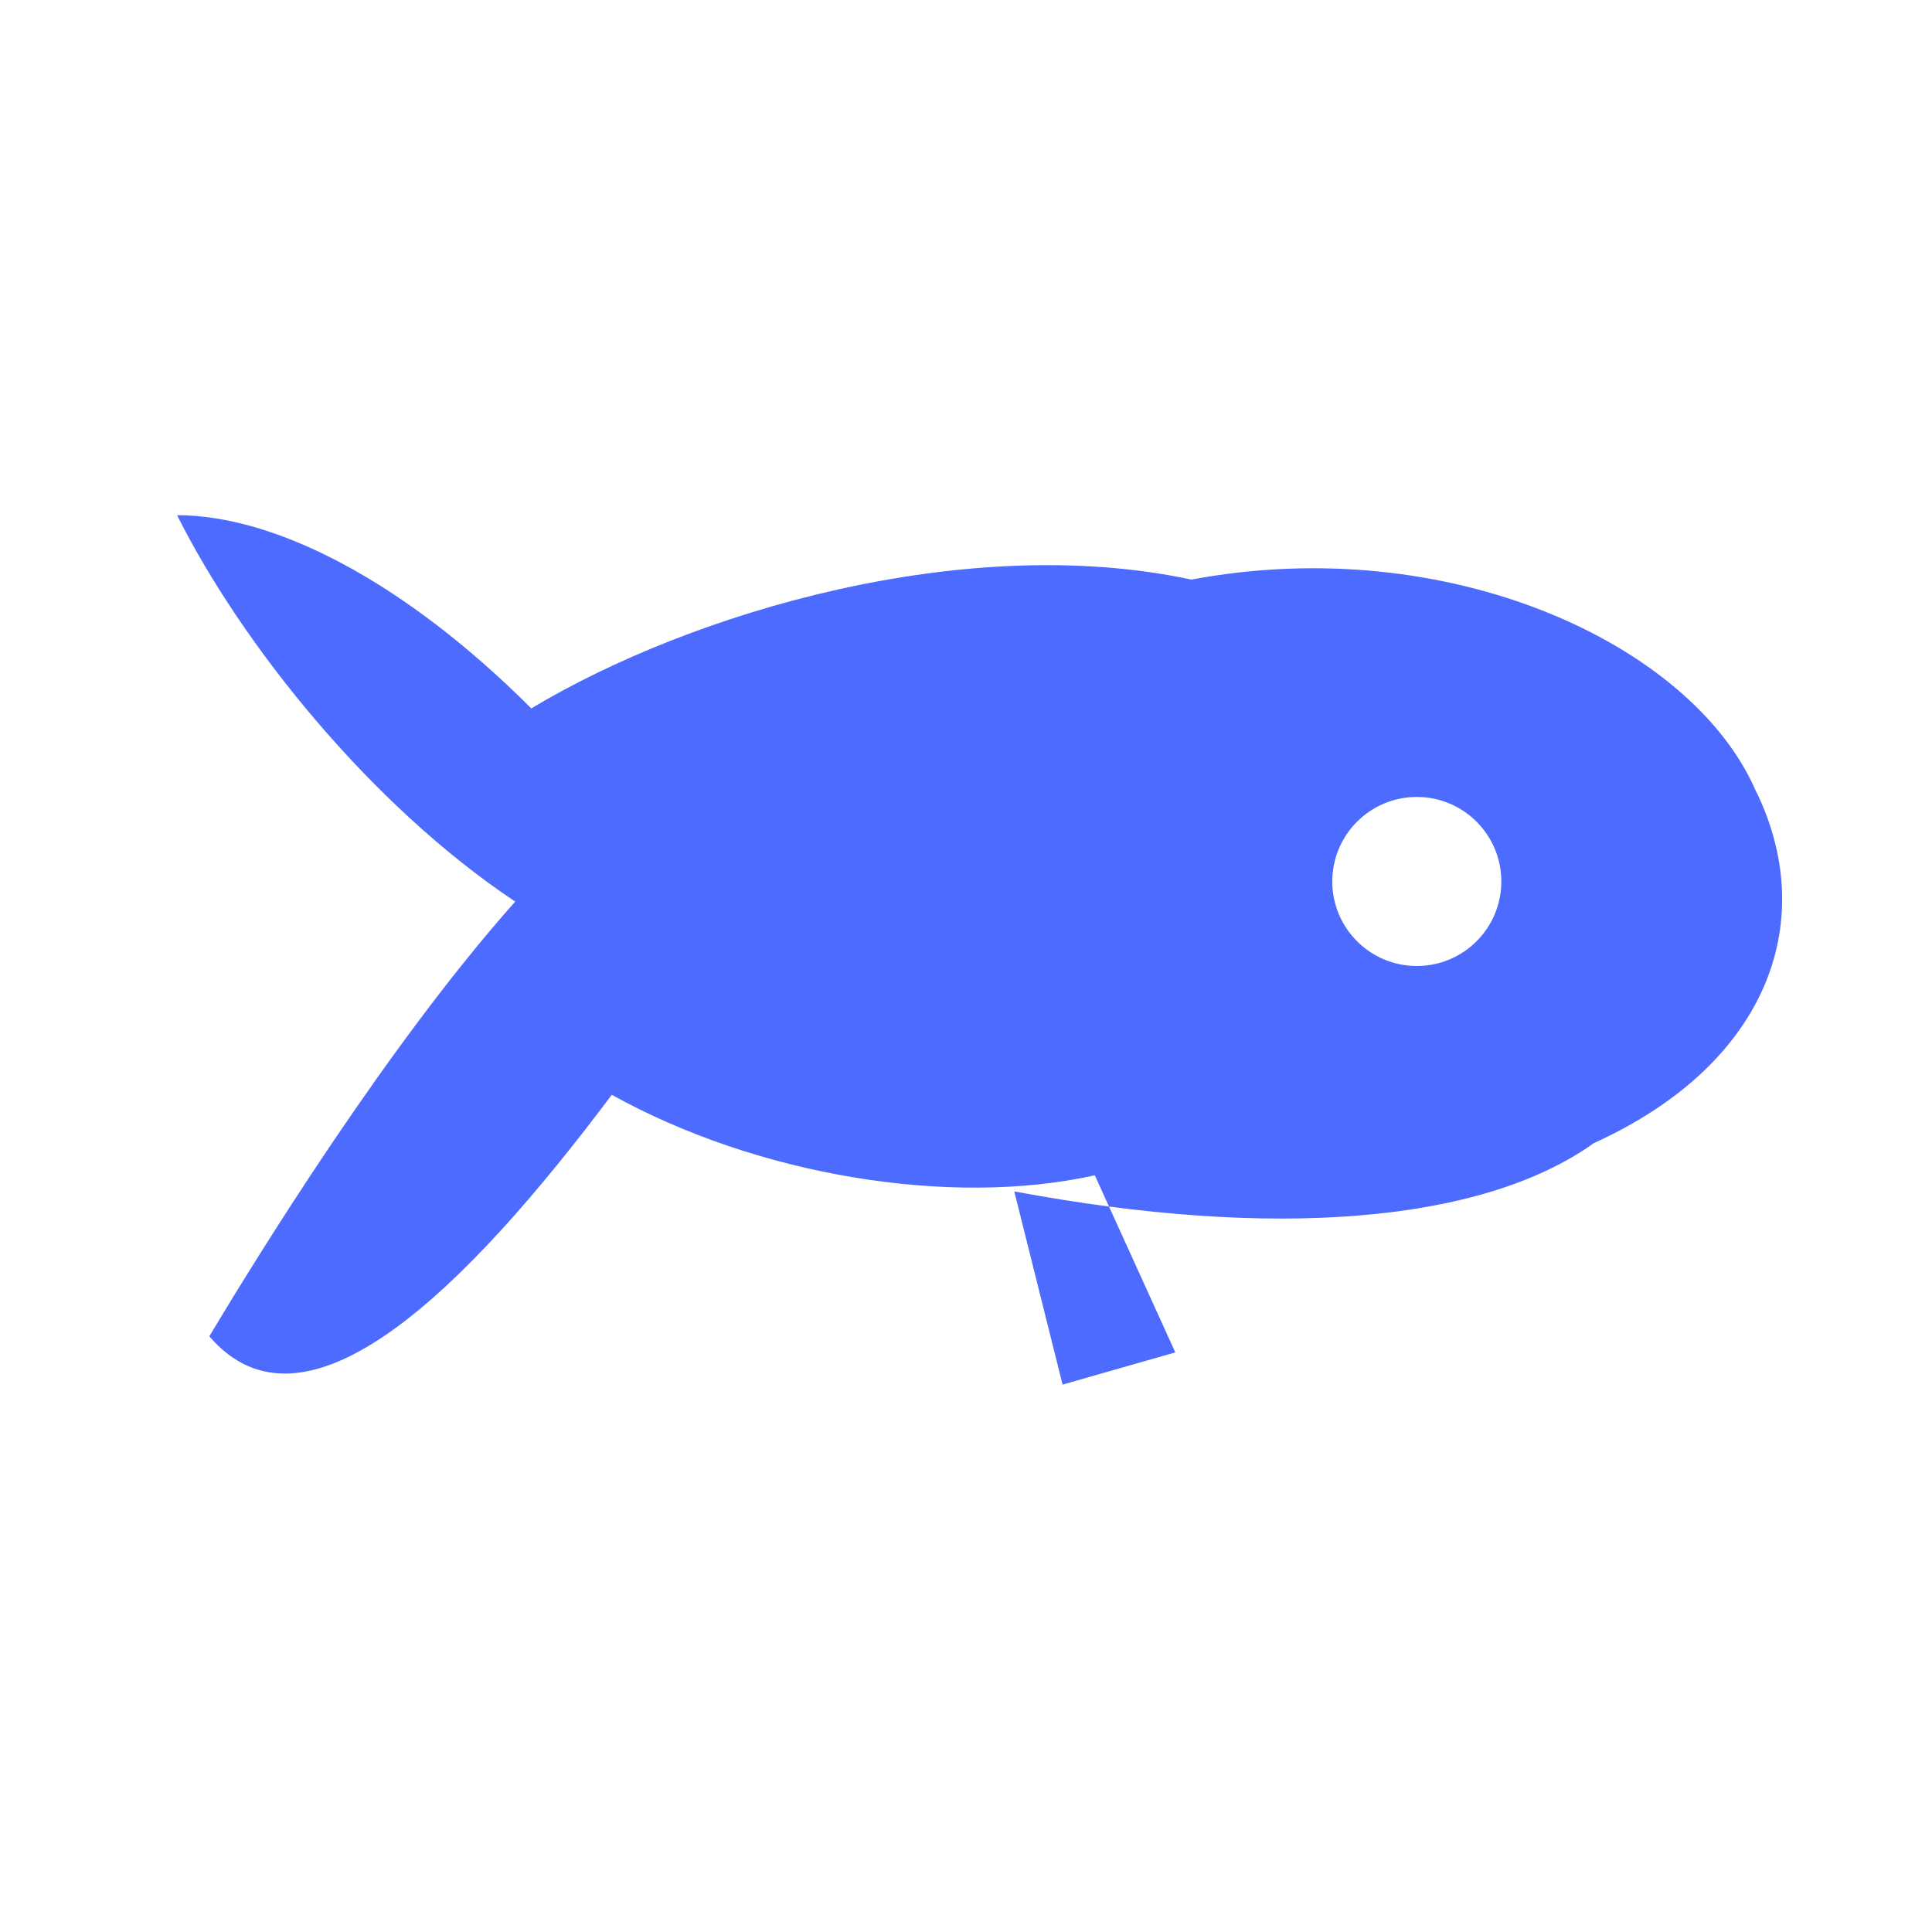
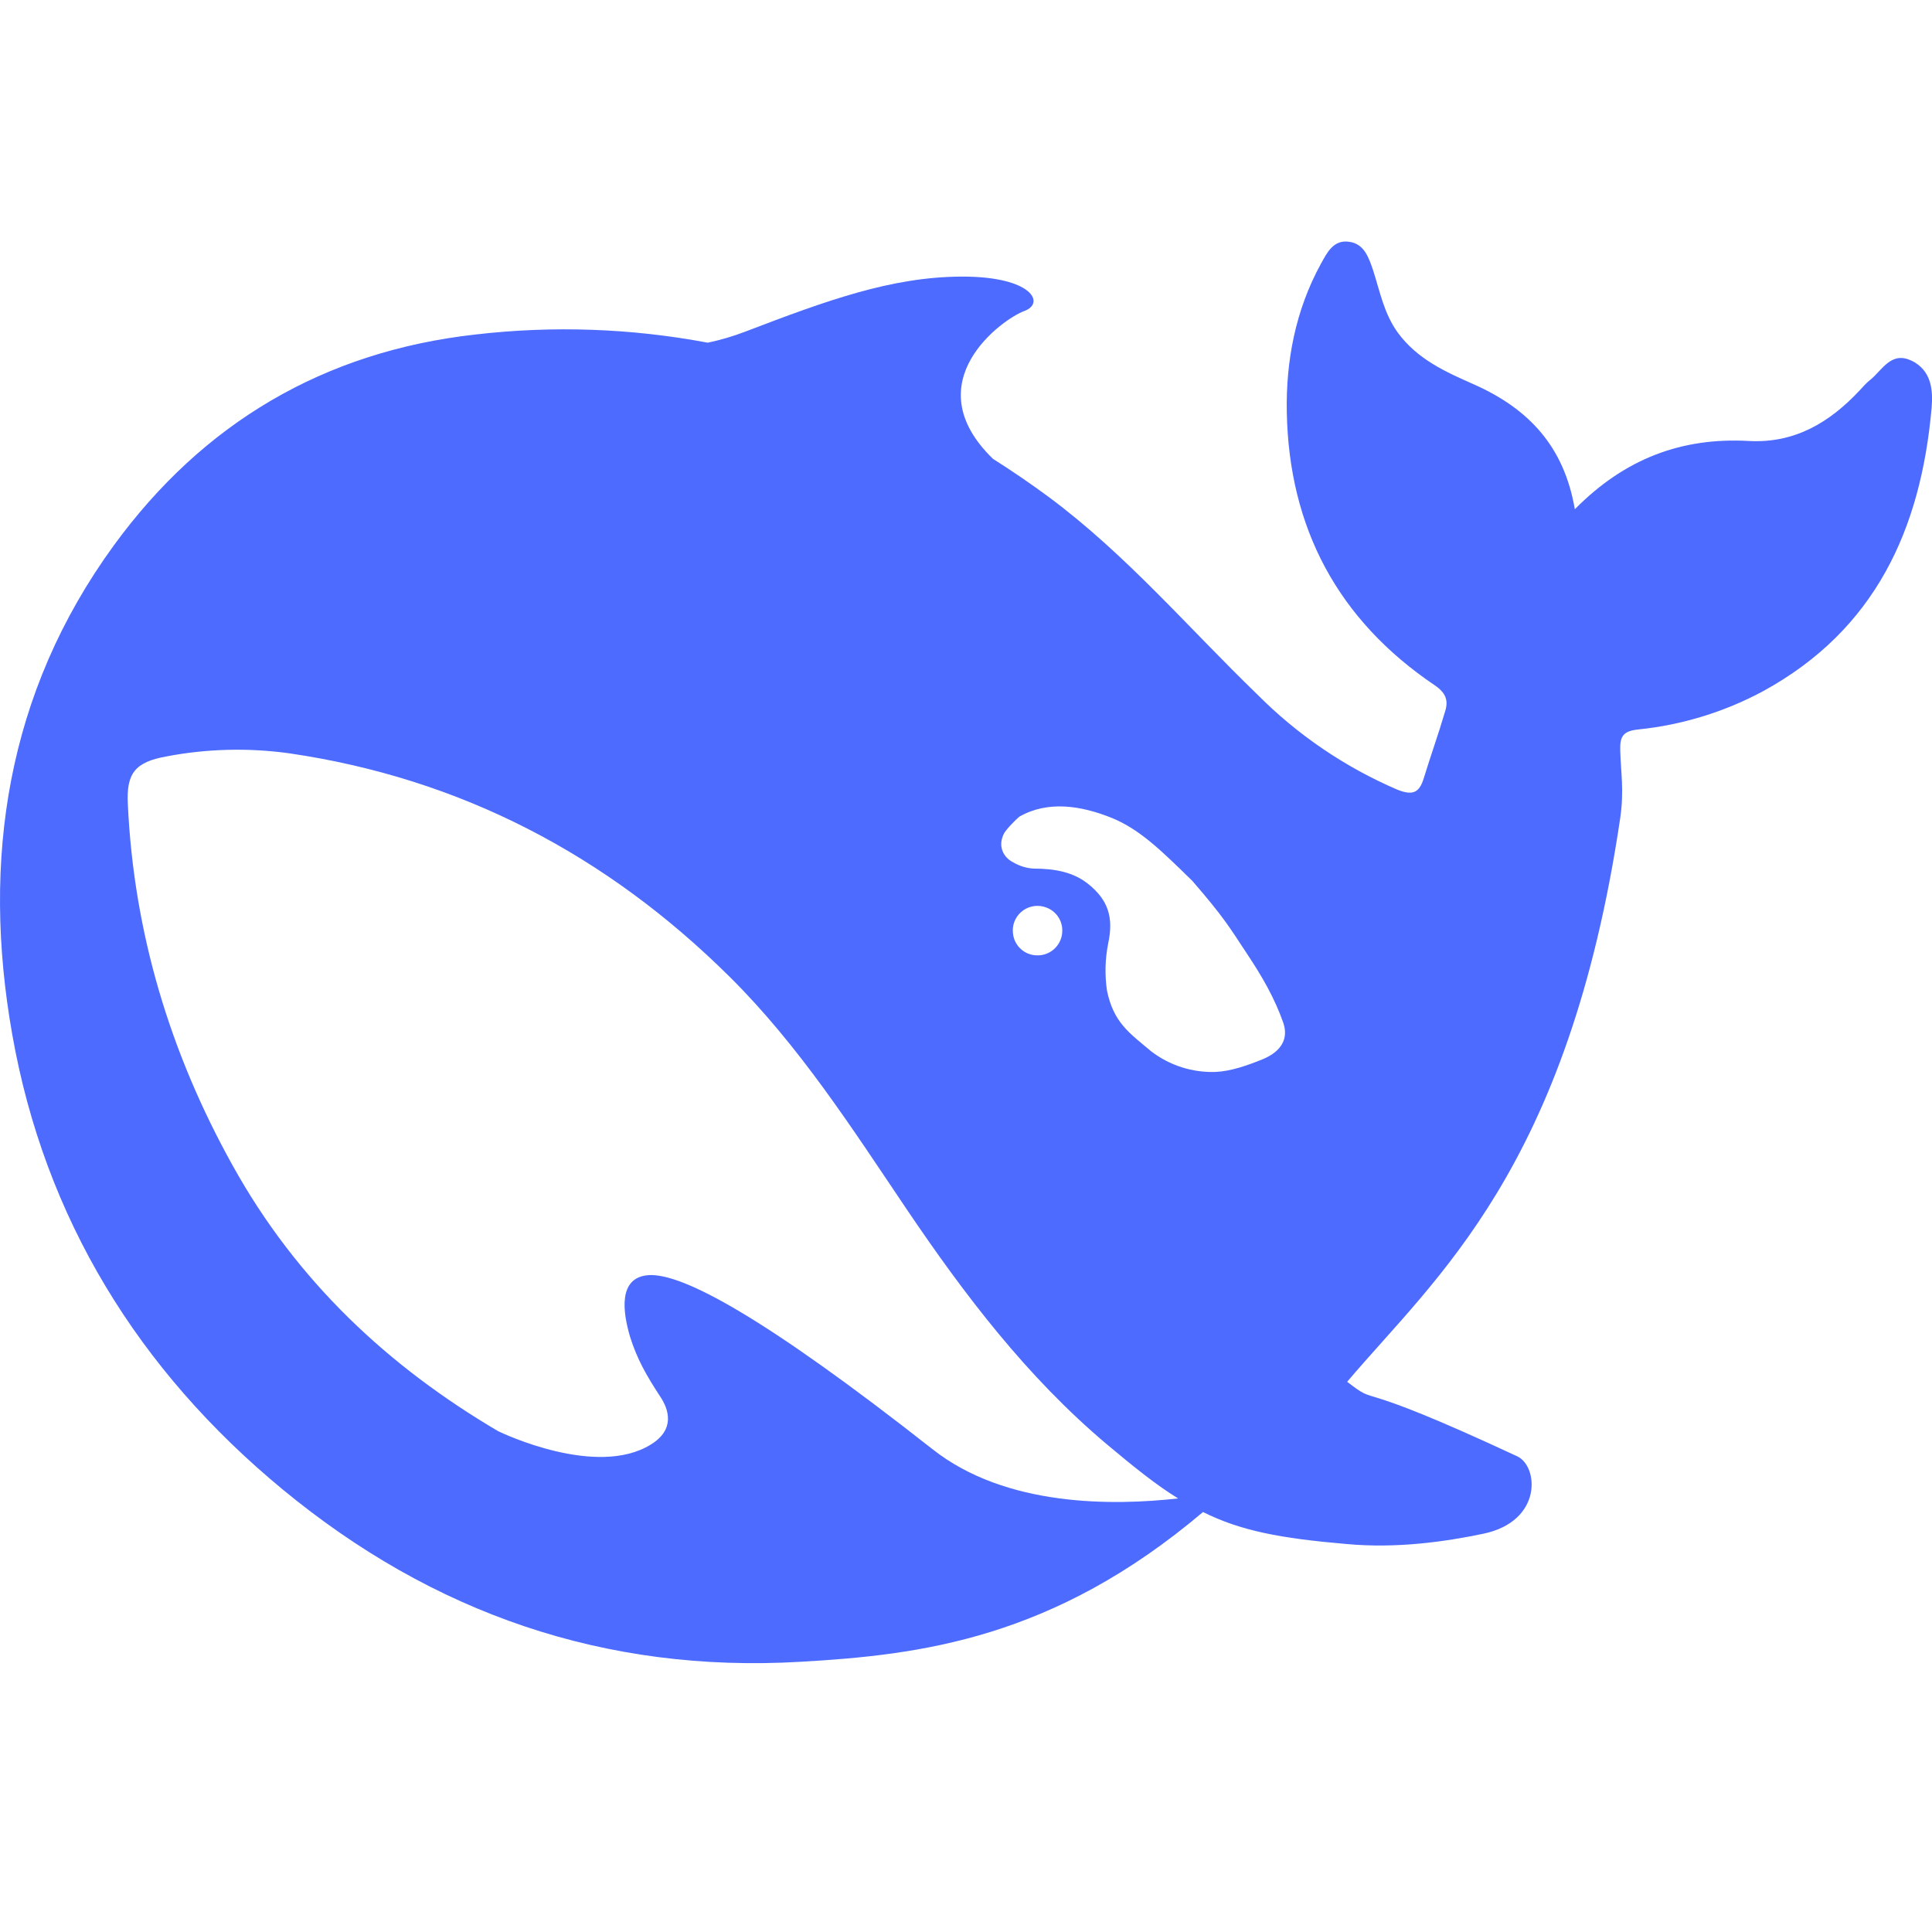
- <svg xmlns="http://www.w3.org/2000/svg" viewBox="0 0 24 24" fill="#4D6BFE" fill-rule="evenodd">
-   <path d="M6.6 8.8C5 7.2 3.4 6.4 2.2 6.4C3 8 4.6 10 6.4 11.2C4.8 13 3.2 15.6 2.6 16.6C3.8 18 5.8 16 7.6 13.6C9.4 14.6 11.8 15 13.6 14.6L14.6 16.8L13.2 17.2L12.6 14.8C15.8 15.4 18.4 15.2 19.8 14.2C22 13.2 22.6 11.4 21.8 9.8C21 8 18 6.6 14.8 7.2C12 6.6 8.6 7.6 6.6 8.8ZM17.6 9.9A1.05 1.05 0 1 0 17.6 12A1.05 1.05 0 1 0 17.6 9.9Z" />
+ <svg xmlns="http://www.w3.org/2000/svg" viewBox="0 0 24 24">
+   <path fill="#4D6BFE" d="M23.748 4.482c-.254-.124-.364.113-.512.234-.051.039-.094.09-.137.136-.372.397-.806.657-1.373.626-.829-.046-1.537.214-2.163.848-.133-.782-.575-1.248-1.247-1.548-.352-.156-.708-.311-.955-.65-.172-.241-.219-.51-.305-.774-.055-.16-.11-.323-.293-.35-.2-.031-.278.136-.356.276-.313.572-.434 1.202-.422 1.84.027 1.436.633 2.58 1.838 3.393.137.093.172.187.129.323-.082.28-.18.552-.266.833-.055.179-.137.217-.329.14a5.526 5.526 0 01-1.736-1.18c-.857-.828-1.631-1.742-2.597-2.458a11.365 11.365 0 00-.689-.471c-.985-.957.13-1.743.388-1.836.27-.098.093-.432-.779-.428-.872.004-1.67.295-2.687.684a3.055 3.055 0 01-.465.137 9.597 9.597 0 00-2.883-.102c-1.885.21-3.39 1.102-4.497 2.623C.082 8.606-.231 10.684.152 12.85c.403 2.284 1.569 4.175 3.36 5.653 1.858 1.533 3.997 2.284 6.438 2.14 1.482-.085 3.133-.284 4.994-1.86.47.234.962.327 1.78.397.63.059 1.236-.03 1.705-.128.735-.156.684-.837.419-.961-2.155-1.004-1.682-.595-2.113-.926 1.096-1.296 2.746-2.642 3.392-7.003.05-.347.007-.565 0-.845-.004-.17.035-.237.23-.256a4.173 4.173 0 001.545-.475c1.396-.763 1.96-2.015 2.093-3.517.02-.23-.004-.467-.247-.588zM11.581 18c-2.089-1.642-3.102-2.183-3.52-2.16-.392.024-.321.471-.235.763.09.288.207.486.371.739.114.167.192.416-.113.603-.673.416-1.842-.14-1.897-.167-1.361-.802-2.5-1.86-3.301-3.307-.774-1.393-1.224-2.887-1.298-4.482-.02-.386.093-.522.477-.592a4.696 4.696 0 011.529-.039c2.132.312 3.946 1.265 5.468 2.774.868.86 1.525 1.887 2.202 2.891.72 1.066 1.494 2.082 2.48 2.914.348.292.625.514.891.677-.802.09-2.14.11-3.054-.614zm1-6.44a.306.306 0 01.415-.287.302.302 0 01.2.288.306.306 0 01-.31.307.303.303 0 01-.304-.308zm3.11 1.596c-.2.081-.399.151-.59.16a1.245 1.245 0 01-.798-.254c-.274-.23-.47-.358-.552-.758a1.73 1.73 0 01.016-.588c.07-.327-.008-.537-.239-.727-.187-.156-.426-.199-.688-.199a.559.559 0 01-.254-.078c-.11-.054-.2-.19-.114-.358.028-.054.16-.186.192-.21.356-.202.767-.136 1.146.016.352.144.618.408 1.001.782.391.451.462.576.685.914.176.265.336.537.445.848.067.195-.019.354-.25.452z" />
</svg>
